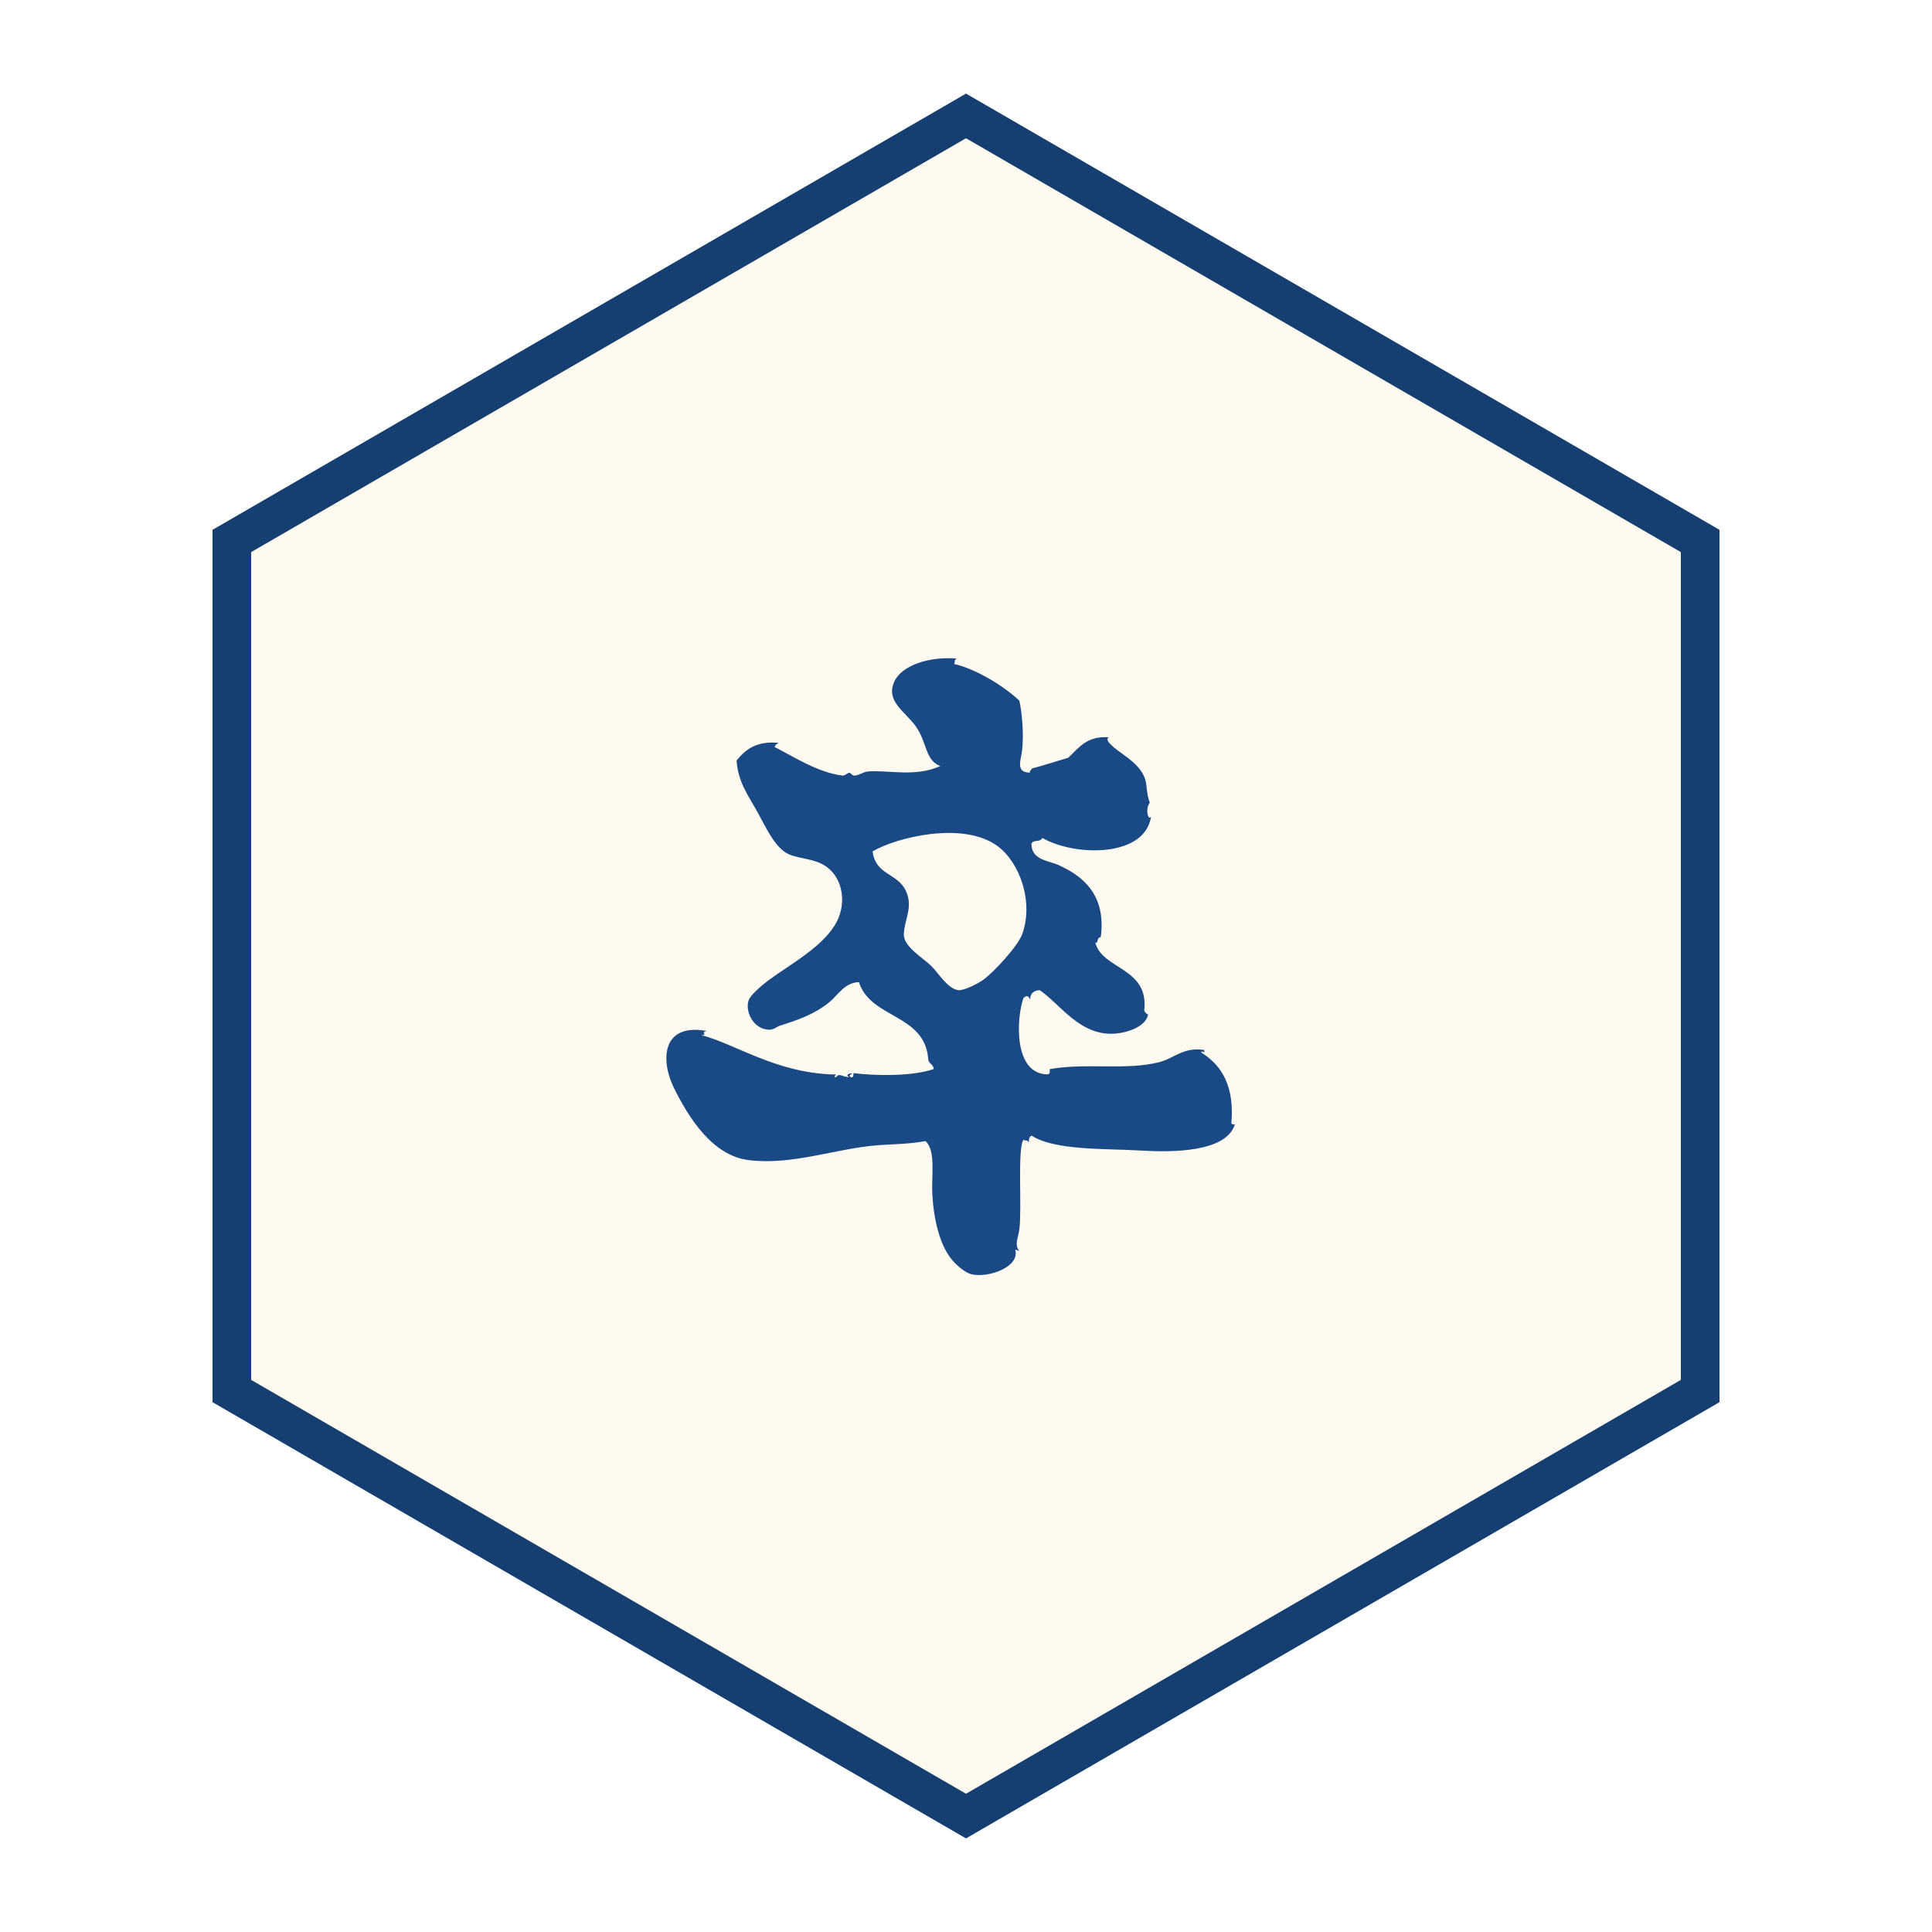
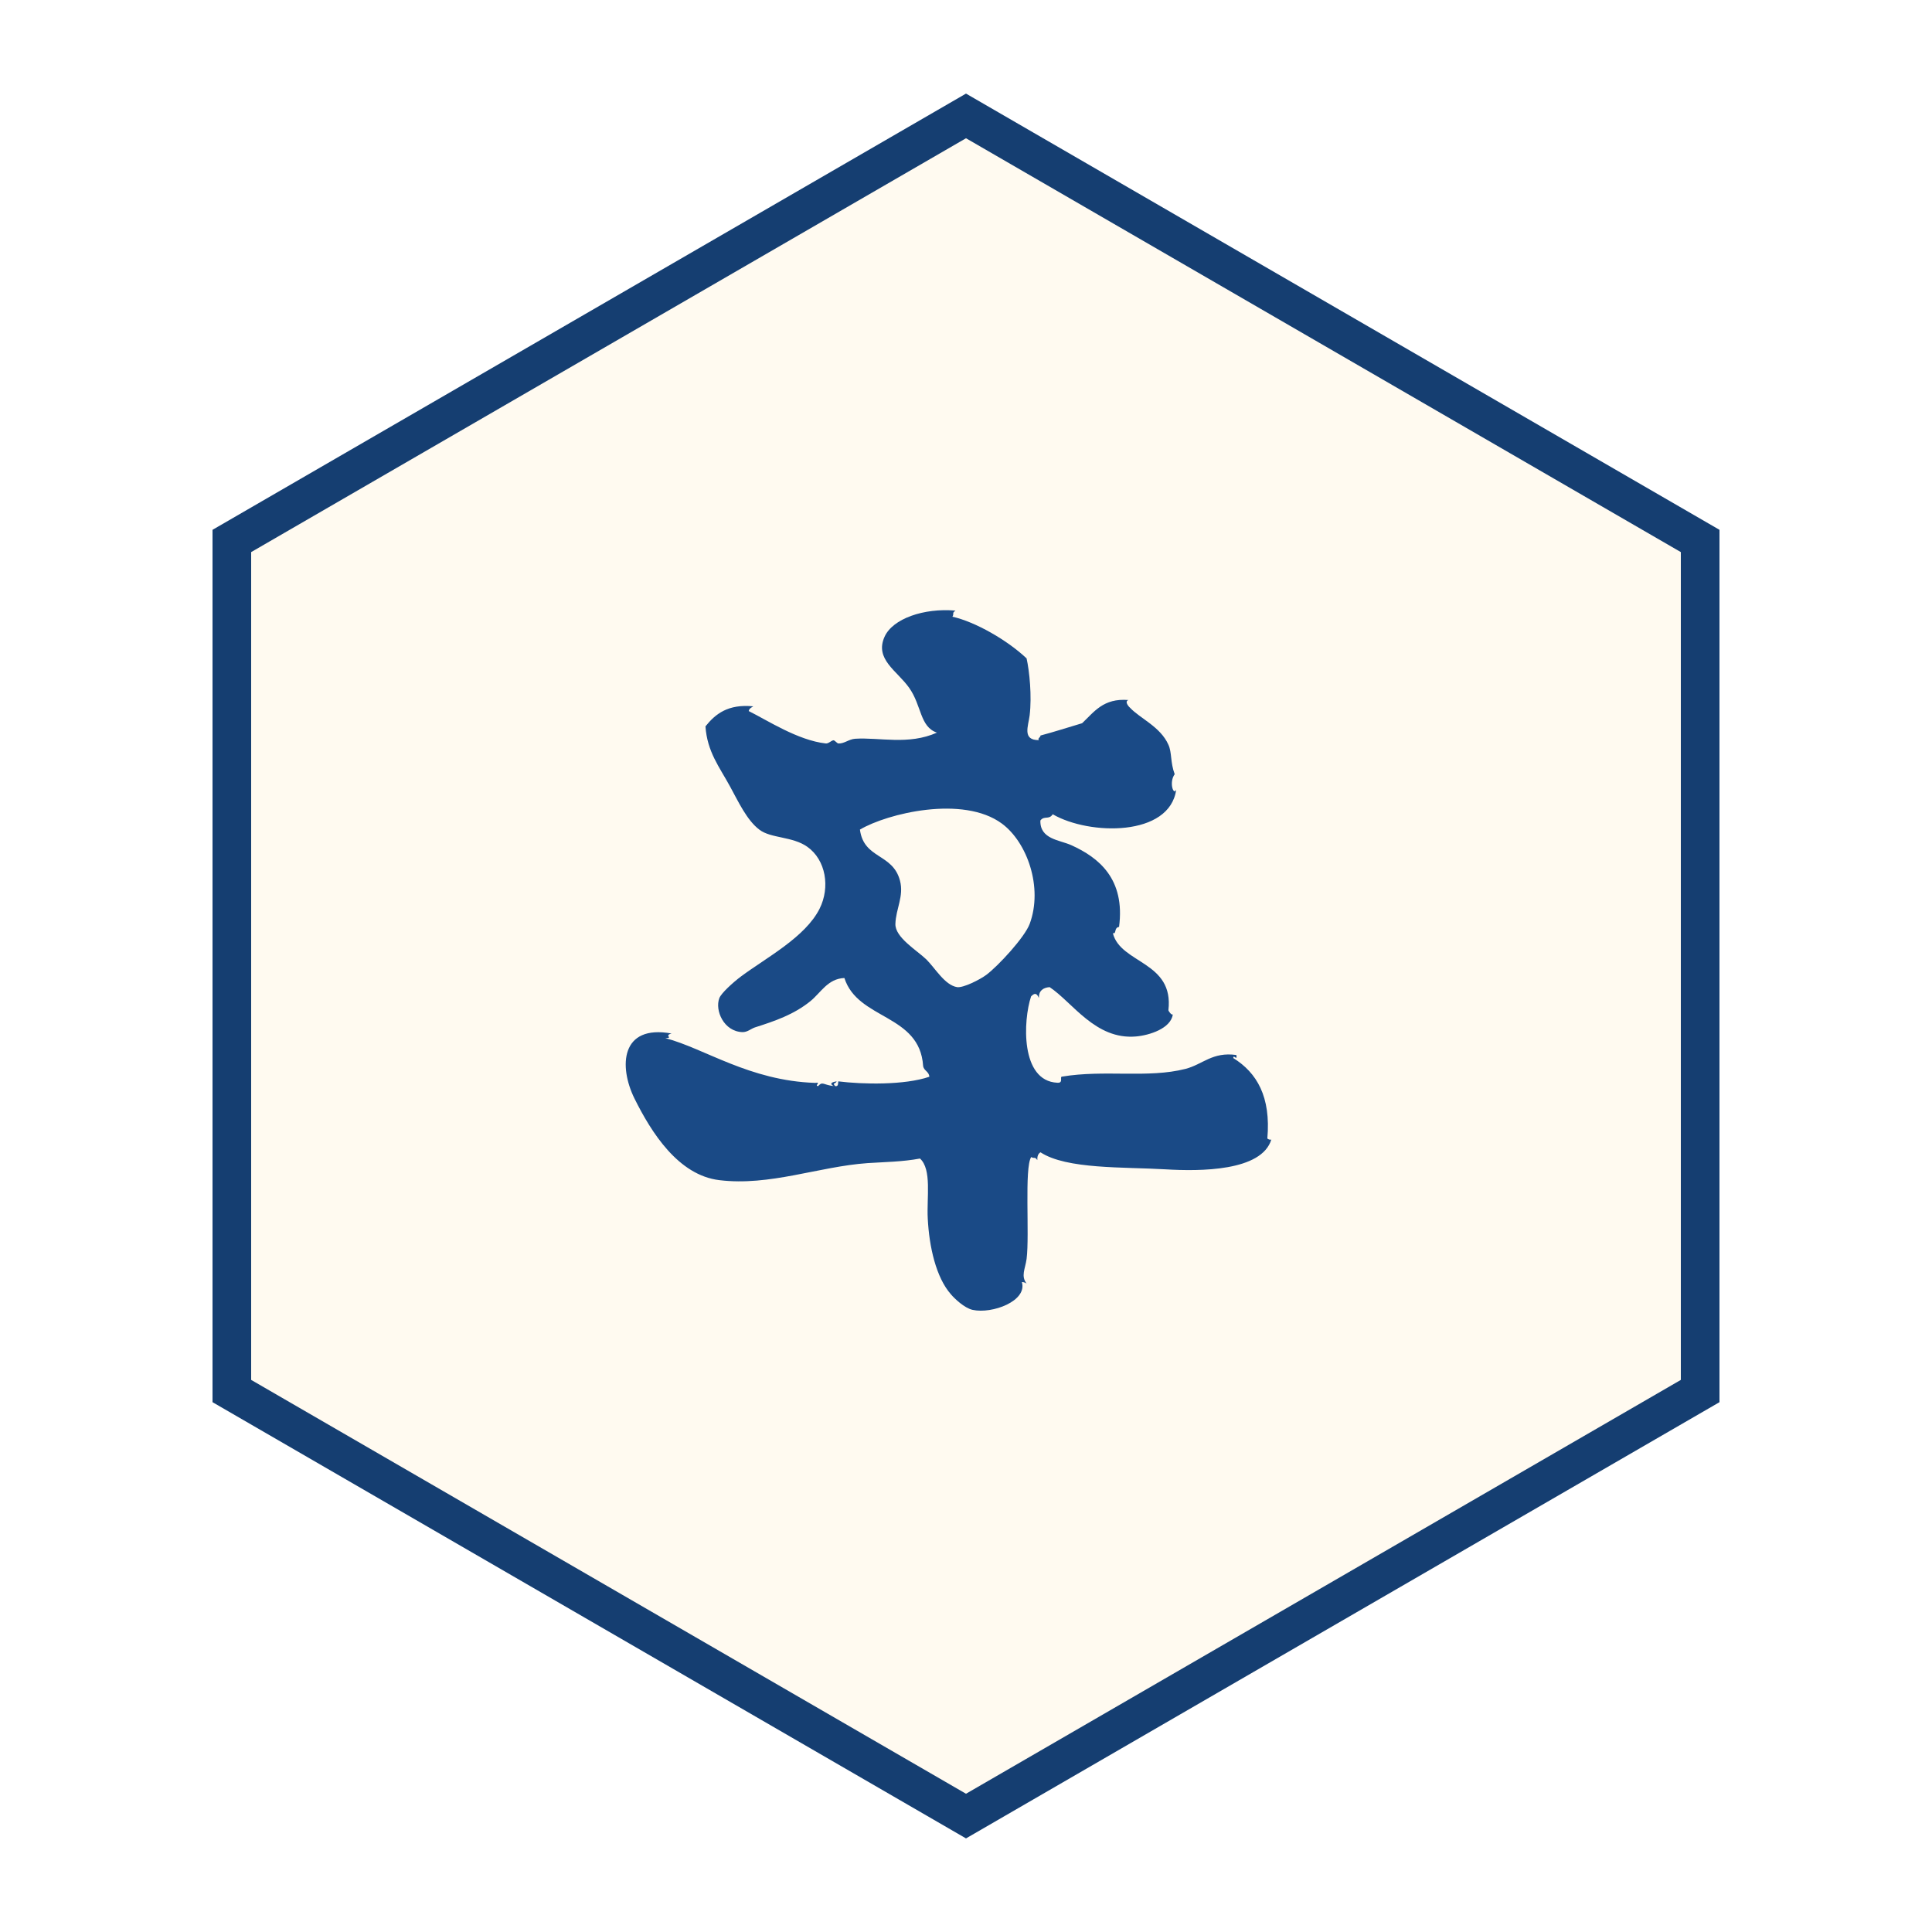
<svg xmlns="http://www.w3.org/2000/svg" viewBox="0 0 100 100" width="256" height="256">
  <polygon points="50,6 88,28 88,72 50,94 12,72 12,28" fill="#fffaf0" stroke="#153e71" stroke-width="2" />
-   <g transform="translate(50 50) translate(0 2.400) scale(1.18) translate(-36.988 -468.818)">
+   <g transform="translate(50 50) translate(0 2.400) scale(1.34) translate(-36.988 -468.818)">
    <path d="M48.628,473.688c0.014,0.022,0.104,0.067,0.154,0.041c-0.372,1.229-2.755,1.233-4.089,1.152     c-1.615-0.096-3.815,0.004-4.828-0.658c-0.092,0.057-0.128,0.154-0.123,0.301c-0.104-0.148-0.096-0.041-0.236-0.117     c-0.269,0.412-0.059,2.988-0.177,3.934c-0.056,0.398-0.228,0.658,0,0.953c-0.051-0.032-0.101-0.059-0.183-0.059     c0.219,0.732-1.147,1.242-1.905,1.074c-0.317-0.072-0.699-0.438-0.835-0.6c-0.576-0.652-0.84-1.838-0.895-2.922     c-0.045-0.816,0.163-1.901-0.3-2.323c-0.681,0.127-1.338,0.132-2.028,0.177c-1.896,0.135-3.771,0.896-5.722,0.658     c-1.584-0.189-2.627-1.838-3.281-3.158c-0.607-1.232-0.535-2.867,1.435-2.506c-0.317,0.082,0.095,0.172-0.24,0.178     c1.511,0.396,3.249,1.646,5.786,1.729c0.259-0.041-0.051,0.118,0.117,0.123c0.173-0.195,0.195-0.045,0.595,0     c-0.172-0.096-0.068-0.154,0.118-0.182c-0.041,0.111-0.178,0.041-0.06,0.182c0.127,0.027,0.113-0.086,0.123-0.182     c0.939,0.117,2.555,0.152,3.518-0.178c-0.014-0.209-0.214-0.228-0.24-0.418c-0.132-2.015-2.523-1.771-3.041-3.396     c-0.641,0.025-0.908,0.564-1.313,0.894c-0.644,0.521-1.375,0.769-2.146,1.015c-0.146,0.049-0.29,0.186-0.478,0.181     c-0.721-0.022-1.074-0.839-0.894-1.313c0.077-0.199,0.535-0.611,0.835-0.836c0.984-0.732,2.491-1.52,3.04-2.623     c0.409-0.82,0.245-1.875-0.477-2.387c-0.571-0.404-1.406-0.322-1.847-0.658c-0.485-0.361-0.821-1.094-1.134-1.666     c-0.413-0.758-0.885-1.343-0.953-2.327c0.386-0.483,0.876-0.87,1.847-0.774c-0.141,0.086-0.146,0.091-0.177,0.182     c0.717,0.354,1.894,1.13,2.978,1.252c0.104,0.012,0.213-0.116,0.299-0.123c0.045,0,0.141,0.118,0.182,0.123     c0.228,0.016,0.404-0.164,0.653-0.182c0.953-0.059,2.056,0.254,3.159-0.236c-0.663-0.227-0.585-1.04-1.071-1.729     c-0.463-0.658-1.343-1.104-0.953-1.972c0.313-0.702,1.52-1.12,2.741-1.013c-0.15,0.104-0.041,0.102-0.118,0.236     c0.876,0.195,2.115,0.901,2.864,1.61c0.112,0.5,0.208,1.457,0.118,2.204c-0.051,0.409-0.296,0.959,0.357,0.953     c-0.063-0.075,0.077-0.111,0.06-0.177c0.549-0.146,1.075-0.317,1.61-0.476c0.463-0.434,0.817-0.974,1.788-0.896     c-0.182,0.068,0.063,0.305,0.06,0.295c0.381,0.413,1.18,0.735,1.487,1.436c0.137,0.3,0.068,0.668,0.241,1.135     c-0.227,0.309-0.045,0.844,0.059,0.594c-0.25,1.825-3.354,1.773-4.77,0.953c-0.146,0.227-0.327,0.041-0.477,0.241     c-0.022,0.726,0.743,0.749,1.192,0.952c1.063,0.478,2.092,1.304,1.847,3.158c-0.209,0.031-0.086,0.291-0.24,0.239     c0.295,1.189,2.369,1.084,2.146,2.981c0.015,0.055,0.132,0.203,0.172,0.158c-0.077,0.545-0.902,0.809-1.425,0.854     c-1.564,0.136-2.45-1.32-3.335-1.906c-0.258,0.021-0.417,0.139-0.417,0.417c-0.077-0.181-0.154-0.208-0.299-0.059     c-0.31,0.926-0.417,3.267,1.012,3.335c0.25,0.02,0.082-0.23,0.182-0.236c1.638-0.275,3.316,0.073,4.77-0.299     c0.667-0.172,1.039-0.667,1.965-0.536c0.045,0.259-0.118-0.05-0.118,0.118C48.224,471.15,48.769,472.076,48.628,473.688z      M39.448,465.4c0.521-1.407-0.096-3.154-1.075-3.875c-1.498-1.104-4.425-0.393-5.482,0.233c0.15,1.146,1.267,0.907,1.547,1.972     c0.159,0.599-0.159,1.084-0.177,1.67c-0.019,0.521,0.83,1.021,1.193,1.371c0.349,0.345,0.712,0.992,1.188,1.072     c0.236,0.037,0.885-0.289,1.134-0.476C38.235,467.021,39.253,465.922,39.448,465.4z" fill="#1a4a86" />
  </g>
</svg>
